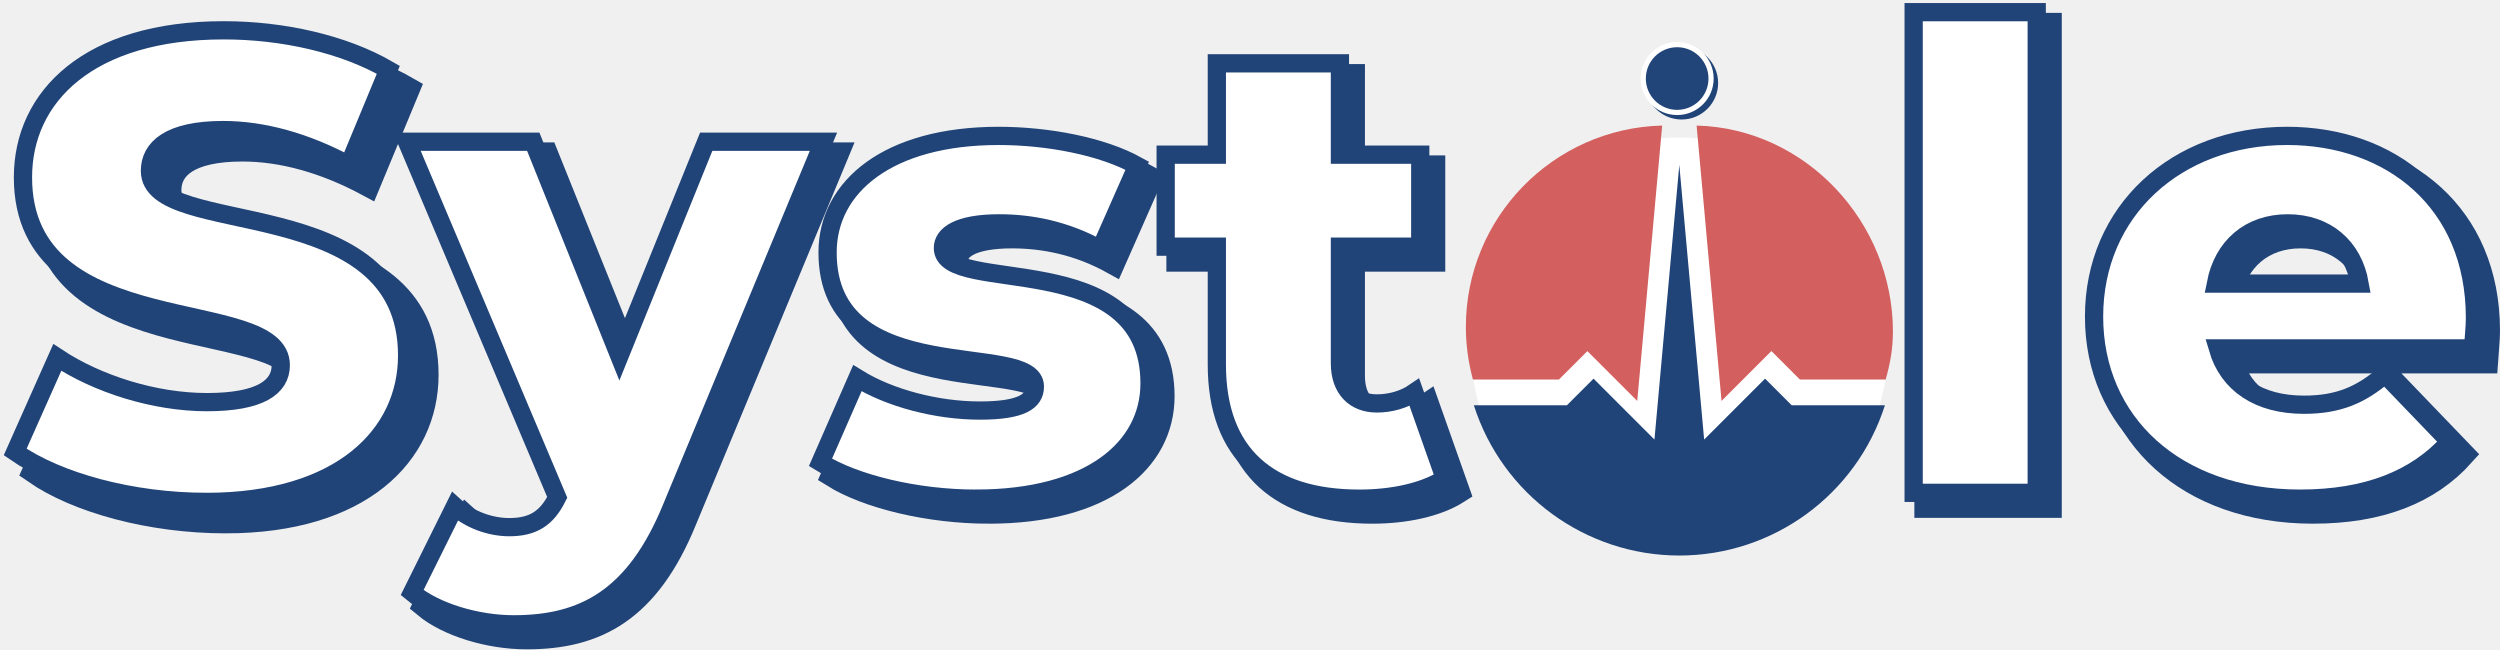
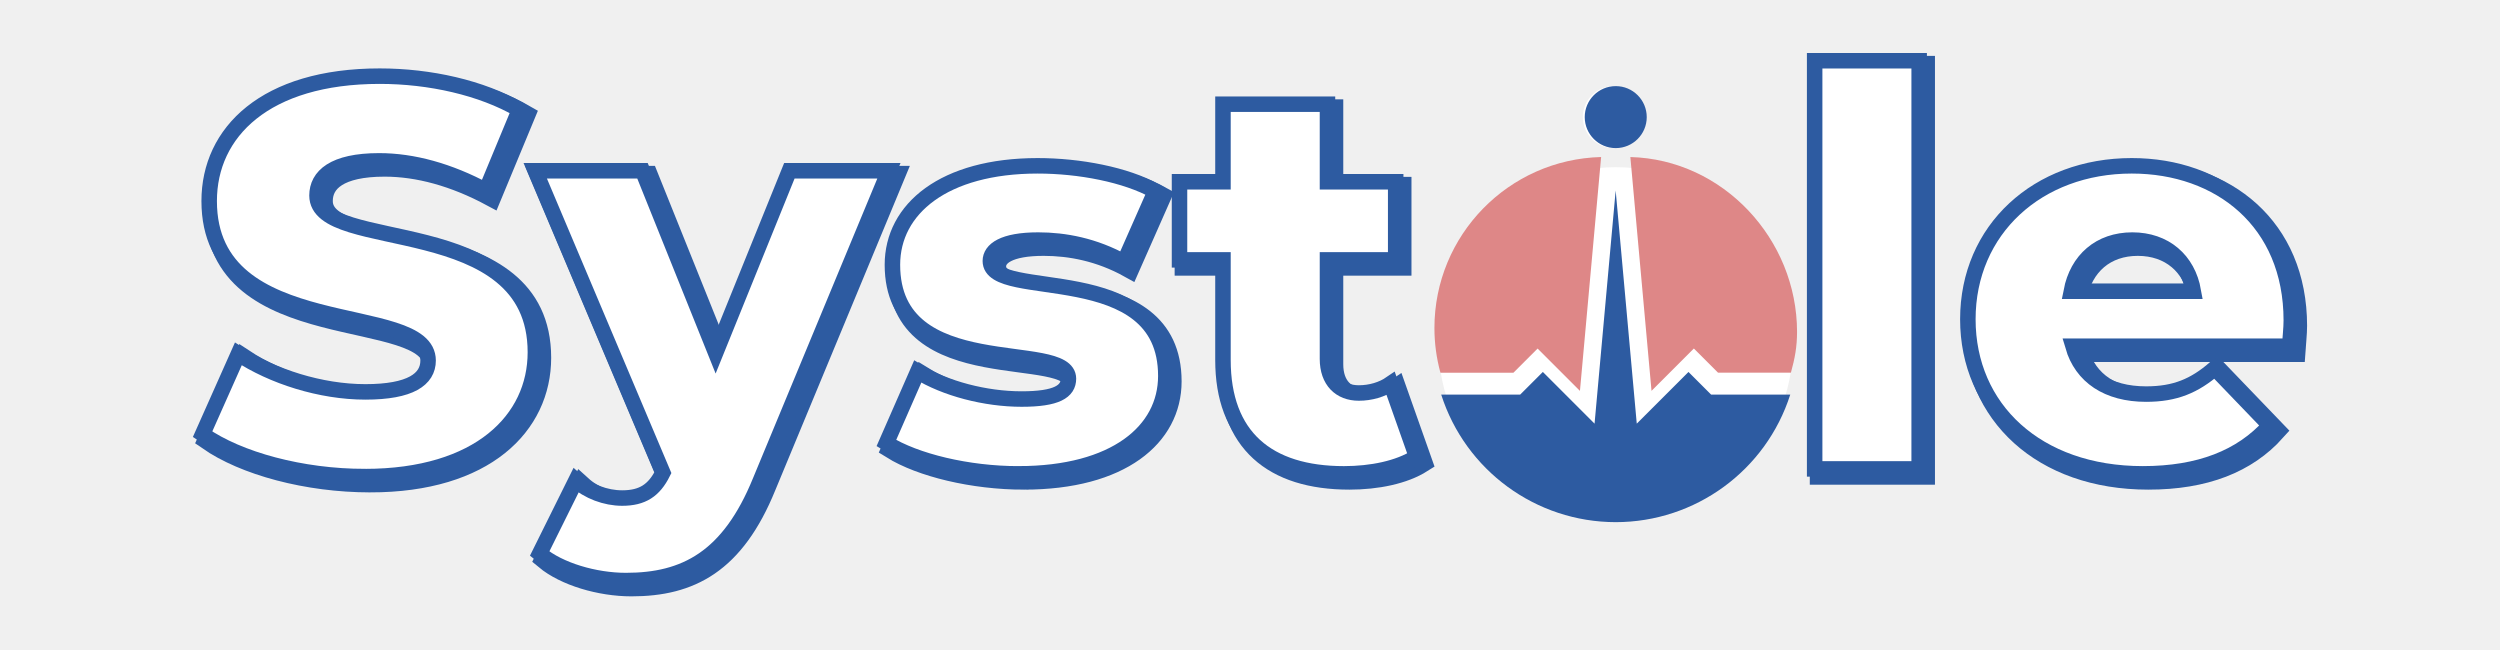
<svg xmlns="http://www.w3.org/2000/svg" width="205.579mm" height="53.398mm" viewBox="0 0 205.579 53.398" version="1.1" id="svg8">
  <defs id="defs2" />
  <g id="layer1" transform="translate(-11.36092,-10.41988)">
-     <path d="M 70.492,23.132 63.354,40.764 56.269,23.132 H 45.882 l 12.359,29.245 c -0.852,1.705 -1.971,2.45 -3.942,2.45 -1.598,0 -3.303,-0.639 -4.475,-1.705 l -3.516,7.085 c 1.918,1.598 5.327,2.61 8.363,2.61 5.7,0 9.961,-2.184 12.998,-9.642 L 80.134,23.132 Z" style="font-style:normal;font-variant:normal;font-weight:800;font-stretch:normal;font-size:85.335px;line-height:1.25;font-family:Montserrat;-inkscape-font-specification:'Montserrat, Ultra-Bold';font-variant-ligatures:normal;font-variant-caps:normal;font-variant-numeric:normal;font-feature-settings:normal;text-align:start;letter-spacing:0px;word-spacing:0px;writing-mode:lr-tb;text-anchor:start;fill:#214478;fill-opacity:1;stroke:#214478;stroke-width:2;stroke-miterlimit:4;stroke-dasharray:none;stroke-opacity:1" id="path1227" />
-     <path d="m 92.672,52.484 c 9.375,0 14.276,-4.155 14.276,-9.482 0,-11.453 -16.993,-7.138 -16.993,-11.133 0,-1.065 1.225,-2.024 4.634,-2.024 2.557,0 5.433,0.533 8.31,2.131 l 3.036,-6.872 c -2.877,-1.598 -7.351,-2.45 -11.4,-2.45 -9.056,0 -14.063,4.155 -14.063,9.588 0,11.559 17.046,7.138 17.046,11.027 0,1.225 -1.119,1.971 -4.528,1.971 -3.516,0 -7.404,-1.012 -10.068,-2.663 l -3.036,6.925 c 2.823,1.758 7.884,2.983 12.785,2.983 z" style="font-style:normal;font-variant:normal;font-weight:800;font-stretch:normal;font-size:85.335px;line-height:1.25;font-family:Montserrat;-inkscape-font-specification:'Montserrat, Ultra-Bold';font-variant-ligatures:normal;font-variant-caps:normal;font-variant-numeric:normal;font-feature-settings:normal;text-align:start;letter-spacing:0px;word-spacing:0px;writing-mode:lr-tb;text-anchor:start;fill:#214478;fill-opacity:1;stroke:#214478;stroke-width:2;stroke-miterlimit:4;stroke-dasharray:none;stroke-opacity:1" id="path1229" />
-     <path d="m 128.729,43.747 c -0.852,0.586 -1.971,0.906 -3.09,0.906 -1.811,0 -3.036,-1.172 -3.036,-3.303 v -9.588 h 6.605 v -7.564 h -6.605 v -7.511 h -10.121 v 7.511 h -4.208 v 7.564 h 4.208 v 9.695 c 0,7.404 4.315,11.027 11.719,11.027 2.663,0 5.274,-0.533 7.032,-1.651 z" style="font-style:normal;font-variant:normal;font-weight:800;font-stretch:normal;font-size:85.335px;line-height:1.25;font-family:Montserrat;-inkscape-font-specification:'Montserrat, Ultra-Bold';font-variant-ligatures:normal;font-variant-caps:normal;font-variant-numeric:normal;font-feature-settings:normal;text-align:start;letter-spacing:0px;word-spacing:0px;writing-mode:lr-tb;text-anchor:start;fill:#214478;fill-opacity:1;stroke:#214478;stroke-width:2;stroke-miterlimit:4;stroke-dasharray:none;stroke-opacity:1" id="path1231" />
-     <path d="m 169.782,52.004 h 10.121 V 12.478 h -10.121 z" style="font-style:normal;font-variant:normal;font-weight:800;font-stretch:normal;font-size:85.335px;line-height:1.25;font-family:Montserrat;-inkscape-font-specification:'Montserrat, Ultra-Bold';font-variant-ligatures:normal;font-variant-caps:normal;font-variant-numeric:normal;font-feature-settings:normal;text-align:start;letter-spacing:0px;word-spacing:0px;writing-mode:lr-tb;text-anchor:start;fill:#214478;fill-opacity:1;stroke:#214478;stroke-width:2;stroke-miterlimit:4;stroke-dasharray:none;stroke-opacity:1" id="path1233" />
-     <path d="m 215.94,37.621 c 0,-9.535 -6.925,-14.969 -15.448,-14.969 -9.109,0 -15.874,6.179 -15.874,14.862 0,8.63 6.659,14.969 16.94,14.969 5.487,0 9.535,-1.598 12.305,-4.688 l -5.327,-5.54 c -1.971,1.705 -3.835,2.504 -6.659,2.504 -3.729,0 -6.233,-1.705 -7.085,-4.634 h 20.988 c 0.053,-0.799 0.16,-1.758 0.16,-2.504 z M 200.545,29.844 c 3.143,0 5.38,1.918 5.913,4.954 h -11.826 c 0.586,-3.036 2.77,-4.954 5.913,-4.954 z" style="font-style:normal;font-variant:normal;font-weight:800;font-stretch:normal;font-size:85.335px;line-height:1.25;font-family:Montserrat;-inkscape-font-specification:'Montserrat, Ultra-Bold';font-variant-ligatures:normal;font-variant-caps:normal;font-variant-numeric:normal;font-feature-settings:normal;text-align:start;letter-spacing:0px;word-spacing:0px;writing-mode:lr-tb;text-anchor:start;fill:#214478;fill-opacity:1;stroke:#214478;stroke-width:2;stroke-miterlimit:4;stroke-dasharray:none;stroke-opacity:1" id="path1235" />
-     <path d="m 29.912,53.279 c 11.08,0 16.514,-5.54 16.514,-12.039 0,-13.744 -21.148,-9.482 -21.148,-15.182 0,-1.864 1.598,-3.356 6.019,-3.356 3.249,0 6.765,0.959 10.334,2.877 l 3.249,-7.831 c -3.676,-2.131 -8.683,-3.249 -13.53,-3.249 -11.08,0 -16.514,5.433 -16.514,12.092 0,13.85 21.201,9.535 21.201,15.448 0,1.811 -1.705,3.036 -6.073,3.036 -4.315,0 -9.003,-1.492 -12.305,-3.676 l -3.463,7.777 c 3.516,2.45 9.588,4.102 15.714,4.102 z" style="font-style:normal;font-variant:normal;font-weight:800;font-stretch:normal;font-size:85.335px;line-height:1.25;font-family:Montserrat;-inkscape-font-specification:'Montserrat, Ultra-Bold';font-variant-ligatures:normal;font-variant-caps:normal;font-variant-numeric:normal;font-feature-settings:normal;text-align:start;letter-spacing:0px;word-spacing:0px;writing-mode:lr-tb;text-anchor:start;fill:#214478;fill-opacity:1;stroke:#214478;stroke-width:2;stroke-miterlimit:4;stroke-dasharray:none;stroke-opacity:1" id="path1225" />
-     <path id="path989" style="font-style:normal;font-variant:normal;font-weight:800;font-stretch:normal;font-size:85.335px;line-height:1.25;font-family:Montserrat;-inkscape-font-specification:'Montserrat, Ultra-Bold';font-variant-ligatures:normal;font-variant-caps:normal;font-variant-numeric:normal;font-feature-settings:normal;text-align:start;letter-spacing:0px;word-spacing:0px;writing-mode:lr-tb;text-anchor:start;fill:#ffffff;fill-opacity:1;stroke:#214478;stroke-width:1.5;stroke-miterlimit:4;stroke-dasharray:none;stroke-opacity:1" d="m 28.325,51.692 c 11.08,0 16.514,-5.54 16.514,-12.039 0,-13.744 -21.148,-9.482 -21.148,-15.182 0,-1.864 1.598,-3.356 6.019,-3.356 3.249,0 6.765,0.959 10.334,2.877 l 3.249,-7.831 c -3.676,-2.131 -8.683,-3.249 -13.53,-3.249 -11.08,0 -16.514,5.433 -16.514,12.092 0,13.85 21.201,9.535 21.201,15.448 0,1.811 -1.705,3.036 -6.073,3.036 -4.315,0 -9.003,-1.492 -12.305,-3.676 l -3.463,7.777 c 3.516,2.45 9.588,4.102 15.714,4.102 z" />
-     <path id="path991" style="font-style:normal;font-variant:normal;font-weight:800;font-stretch:normal;font-size:85.335px;line-height:1.25;font-family:Montserrat;-inkscape-font-specification:'Montserrat, Ultra-Bold';font-variant-ligatures:normal;font-variant-caps:normal;font-variant-numeric:normal;font-feature-settings:normal;text-align:start;letter-spacing:0px;word-spacing:0px;writing-mode:lr-tb;text-anchor:start;fill:#ffffff;fill-opacity:1;stroke:#214478;stroke-width:1.5;stroke-miterlimit:4;stroke-dasharray:none;stroke-opacity:1" d="M 69.434,22.074 62.296,39.706 55.211,22.074 H 44.824 l 12.359,29.245 c -0.852,1.705 -1.971,2.45 -3.942,2.45 -1.598,0 -3.303,-0.639 -4.475,-1.705 l -3.516,7.085 c 1.918,1.598 5.327,2.61 8.363,2.61 5.7,0 9.961,-2.184 12.998,-9.642 l 12.465,-30.044 z" />
-     <path id="path993" style="font-style:normal;font-variant:normal;font-weight:800;font-stretch:normal;font-size:85.335px;line-height:1.25;font-family:Montserrat;-inkscape-font-specification:'Montserrat, Ultra-Bold';font-variant-ligatures:normal;font-variant-caps:normal;font-variant-numeric:normal;font-feature-settings:normal;text-align:start;letter-spacing:0px;word-spacing:0px;writing-mode:lr-tb;text-anchor:start;fill:#ffffff;fill-opacity:1;stroke:#214478;stroke-width:1.5;stroke-miterlimit:4;stroke-dasharray:none;stroke-opacity:1" d="m 91.614,51.425 c 9.375,0 14.276,-4.155 14.276,-9.482 0,-11.453 -16.993,-7.138 -16.993,-11.133 0,-1.065 1.225,-2.024 4.634,-2.024 2.557,0 5.433,0.533 8.31,2.131 l 3.036,-6.872 c -2.877,-1.598 -7.351,-2.45 -11.4,-2.45 -9.056,0 -14.063,4.155 -14.063,9.588 0,11.559 17.046,7.138 17.046,11.027 0,1.225 -1.119,1.971 -4.528,1.971 -3.516,0 -7.404,-1.012 -10.068,-2.663 l -3.036,6.925 c 2.823,1.758 7.884,2.983 12.785,2.983 z" />
-     <path id="path995" style="font-style:normal;font-variant:normal;font-weight:800;font-stretch:normal;font-size:85.335px;line-height:1.25;font-family:Montserrat;-inkscape-font-specification:'Montserrat, Ultra-Bold';font-variant-ligatures:normal;font-variant-caps:normal;font-variant-numeric:normal;font-feature-settings:normal;text-align:start;letter-spacing:0px;word-spacing:0px;writing-mode:lr-tb;text-anchor:start;fill:#ffffff;fill-opacity:1;stroke:#214478;stroke-width:1.5;stroke-miterlimit:4;stroke-dasharray:none;stroke-opacity:1" d="m 127.671,42.689 c -0.852,0.586 -1.971,0.906 -3.09,0.906 -1.811,0 -3.036,-1.172 -3.036,-3.303 v -9.588 h 6.605 v -7.564 h -6.605 v -7.511 h -10.121 v 7.511 h -4.208 v 7.564 h 4.208 v 9.695 c 0,7.404 4.315,11.027 11.719,11.027 2.663,0 5.274,-0.533 7.032,-1.651 z" />
-     <path id="path999" style="font-style:normal;font-variant:normal;font-weight:800;font-stretch:normal;font-size:85.335px;line-height:1.25;font-family:Montserrat;-inkscape-font-specification:'Montserrat, Ultra-Bold';font-variant-ligatures:normal;font-variant-caps:normal;font-variant-numeric:normal;font-feature-settings:normal;text-align:start;letter-spacing:0px;word-spacing:0px;writing-mode:lr-tb;text-anchor:start;fill:#ffffff;fill-opacity:1;stroke:#214478;stroke-width:1.5;stroke-miterlimit:4;stroke-dasharray:none;stroke-opacity:1" d="m 168.723,50.946 h 10.121 V 11.42 h -10.121 z" />
-     <path id="path1001" style="font-style:normal;font-variant:normal;font-weight:800;font-stretch:normal;font-size:85.335px;line-height:1.25;font-family:Montserrat;-inkscape-font-specification:'Montserrat, Ultra-Bold';font-variant-ligatures:normal;font-variant-caps:normal;font-variant-numeric:normal;font-feature-settings:normal;text-align:start;letter-spacing:0px;word-spacing:0px;writing-mode:lr-tb;text-anchor:start;fill:#ffffff;fill-opacity:1;stroke:#214478;stroke-width:1.5;stroke-miterlimit:4;stroke-dasharray:none;stroke-opacity:1" d="m 214.881,36.563 c 0,-9.535 -6.925,-14.969 -15.448,-14.969 -9.109,0 -15.874,6.179 -15.874,14.862 0,8.63 6.659,14.969 16.94,14.969 5.487,0 9.535,-1.598 12.305,-4.688 l -5.327,-5.54 c -1.971,1.705 -3.835,2.504 -6.659,2.504 -3.729,0 -6.233,-1.705 -7.085,-4.634 h 20.988 c 0.053,-0.799 0.16,-1.758 0.16,-2.504 z m -15.395,-7.777 c 3.143,0 5.38,1.918 5.913,4.954 h -11.826 c 0.586,-3.036 2.77,-4.954 5.913,-4.954 z" />
-     <g id="g850" transform="translate(-0.06914098)">
-       <circle r="14.725" cy="38.888" cx="149.529" id="path1218-5-0" style="opacity:1;fill:#ffffff;fill-opacity:1;stroke:#ffffff;stroke-width:4.87;stroke-linejoin:round;stroke-miterlimit:4;stroke-dasharray:none;stroke-dashoffset:0;stroke-opacity:1" />
-       <path id="path837-0" d="m 148.114,20.743 c -8.979,0.233 -16.14,7.576 -16.143,16.558 -5.8e-4,1.463 0.197,2.919 0.581,4.33 h 7.07 l 2.341,-2.34 4.1,4.1 z" style="opacity:1;fill:#d35f5f;fill-opacity:1;stroke:none;stroke-width:0.5;stroke-linejoin:round;stroke-miterlimit:4;stroke-dasharray:none;stroke-dashoffset:0;stroke-opacity:0.392" />
-       <path id="path837-3-5" d="m 149.522,23.986 -2.044,22.578 -5.008,-5.007 -2.193,2.191 h -7.65 c 2.348,7.352 9.176,12.345 16.894,12.355 7.723,-0.003 14.559,-4.998 16.909,-12.355 h -7.666 l -2.191,-2.191 -5.008,5.007 z" style="opacity:1;fill:#214478;fill-opacity:1;stroke:none;stroke-width:0.5;stroke-linejoin:round;stroke-miterlimit:4;stroke-dasharray:none;stroke-dashoffset:0;stroke-opacity:1" />
-       <path id="path837-36-6" d="m 150.945,20.746 2.049,22.641 4.101,-4.1 2.34,2.34 h 7.058 c 0.389,-1.411 0.589,-2.49 0.595,-3.953 -0.008,-8.979 -7.166,-16.696 -16.143,-16.929 z" style="opacity:1;fill:#d35f5f;fill-opacity:1;stroke:none;stroke-width:0.5;stroke-linejoin:round;stroke-miterlimit:4;stroke-dasharray:none;stroke-dashoffset:0;stroke-opacity:0.392" />
-     </g>
-     <g transform="translate(0.08676208,3.303262)" id="g1360">
-       <g id="g844" transform="matrix(0.6942137,0,0,0.6942137,45.53706,3.696998)">
-         <circle r="3.711" cy="14.758" cx="149.838" id="circle1355" style="opacity:1;fill:#214478;fill-opacity:1;stroke:#214478;stroke-width:1.227;stroke-linejoin:round;stroke-miterlimit:4;stroke-dasharray:none;stroke-dashoffset:0;stroke-opacity:1" />
-         <circle style="opacity:1;fill:#ffffff;fill-opacity:0.987;stroke:#ffffff;stroke-width:1.227;stroke-linejoin:round;stroke-miterlimit:4;stroke-dasharray:none;stroke-dashoffset:0;stroke-opacity:1" id="circle1353" cx="149.309" cy="14.229" r="3.711" />
-         <circle r="3.711" cy="14.229" cx="149.309" id="circle1343" style="opacity:1;fill:#214478;fill-opacity:0.99;stroke:none;stroke-width:1.227;stroke-linejoin:round;stroke-miterlimit:4;stroke-dasharray:none;stroke-dashoffset:0;stroke-opacity:1" />
+     <g id="g863" transform="matrix(0.8491508,0,0,0.8491508,17.31151,5.717876)">
+       <path id="path1227" style="font-style:normal;font-variant:normal;font-weight:800;font-stretch:normal;font-size:85.335px;line-height:1.25;font-family:Montserrat;-inkscape-font-specification:'Montserrat, Ultra-Bold';font-variant-ligatures:normal;font-variant-caps:normal;font-variant-numeric:normal;font-feature-settings:normal;text-align:start;letter-spacing:0px;word-spacing:0px;writing-mode:lr-tb;text-anchor:start;fill:#214478;fill-opacity:1;stroke:#2d5ba1;stroke-width:2;stroke-miterlimit:4;stroke-dasharray:none;stroke-opacity:1" d="M 69.963,22.603 62.825,40.235 55.74,22.603 H 45.353 l 12.359,29.245 c -0.852,1.705 -1.971,2.45 -3.942,2.45 -1.598,0 -3.303,-0.639 -4.475,-1.705 l -3.516,7.085 c 1.918,1.598 5.327,2.61 8.363,2.61 5.7,0 9.961,-2.184 12.998,-9.642 l 12.465,-30.044 z" />
+       <path id="path1229" style="font-style:normal;font-variant:normal;font-weight:800;font-stretch:normal;font-size:85.335px;line-height:1.25;font-family:Montserrat;-inkscape-font-specification:'Montserrat, Ultra-Bold';font-variant-ligatures:normal;font-variant-caps:normal;font-variant-numeric:normal;font-feature-settings:normal;text-align:start;letter-spacing:0px;word-spacing:0px;writing-mode:lr-tb;text-anchor:start;fill:#214478;fill-opacity:1;stroke:#2d5ba1;stroke-width:2;stroke-miterlimit:4;stroke-dasharray:none;stroke-opacity:1" d="m 92.143,51.954 c 9.375,0 14.276,-4.155 14.276,-9.482 0,-11.453 -16.993,-7.138 -16.993,-11.133 0,-1.065 1.225,-2.024 4.634,-2.024 2.557,0 5.433,0.533 8.31,2.131 l 3.036,-6.872 c -2.877,-1.598 -7.351,-2.45 -11.4,-2.45 -9.056,0 -14.063,4.155 -14.063,9.588 0,11.559 17.046,7.138 17.046,11.027 0,1.225 -1.119,1.971 -4.528,1.971 -3.516,0 -7.404,-1.012 -10.068,-2.663 l -3.036,6.925 c 2.823,1.758 7.884,2.983 12.785,2.983 z" />
+       <path id="path1231" style="font-style:normal;font-variant:normal;font-weight:800;font-stretch:normal;font-size:85.335px;line-height:1.25;font-family:Montserrat;-inkscape-font-specification:'Montserrat, Ultra-Bold';font-variant-ligatures:normal;font-variant-caps:normal;font-variant-numeric:normal;font-feature-settings:normal;text-align:start;letter-spacing:0px;word-spacing:0px;writing-mode:lr-tb;text-anchor:start;fill:#214478;fill-opacity:1;stroke:#2d5ba1;stroke-width:2;stroke-miterlimit:4;stroke-dasharray:none;stroke-opacity:1" d="m 128.2,43.218 c -0.852,0.586 -1.971,0.906 -3.09,0.906 -1.811,0 -3.036,-1.172 -3.036,-3.303 v -9.588 h 6.605 V 23.668 H 122.074 v -7.511 h -10.121 v 7.511 h -4.208 v 7.564 h 4.208 v 9.695 c 0,7.404 4.315,11.027 11.719,11.027 2.663,0 5.274,-0.533 7.032,-1.651 z" />
+       <path id="path1233" style="font-style:normal;font-variant:normal;font-weight:800;font-stretch:normal;font-size:85.335px;line-height:1.25;font-family:Montserrat;-inkscape-font-specification:'Montserrat, Ultra-Bold';font-variant-ligatures:normal;font-variant-caps:normal;font-variant-numeric:normal;font-feature-settings:normal;text-align:start;letter-spacing:0px;word-spacing:0px;writing-mode:lr-tb;text-anchor:start;fill:#214478;fill-opacity:1;stroke:#2d5ba1;stroke-width:2;stroke-miterlimit:4;stroke-dasharray:none;stroke-opacity:1" d="m 169.252,51.475 h 10.121 V 11.949 h -10.121 z" />
+       <path id="path1235" style="font-style:normal;font-variant:normal;font-weight:800;font-stretch:normal;font-size:85.335px;line-height:1.25;font-family:Montserrat;-inkscape-font-specification:'Montserrat, Ultra-Bold';font-variant-ligatures:normal;font-variant-caps:normal;font-variant-numeric:normal;font-feature-settings:normal;text-align:start;letter-spacing:0px;word-spacing:0px;writing-mode:lr-tb;text-anchor:start;fill:#214478;fill-opacity:1;stroke:#2d5ba1;stroke-width:2;stroke-miterlimit:4;stroke-dasharray:none;stroke-opacity:1" d="m 215.41,37.092 c 0,-9.535 -6.925,-14.969 -15.448,-14.969 -9.109,0 -15.874,6.179 -15.874,14.862 0,8.63 6.659,14.969 16.94,14.969 5.487,0 9.535,-1.598 12.305,-4.688 l -5.327,-5.54 c -1.971,1.705 -3.835,2.504 -6.659,2.504 -3.729,0 -6.233,-1.705 -7.085,-4.634 h 20.988 c 0.053,-0.799 0.16,-1.758 0.16,-2.504 z m -15.395,-7.777 c 3.143,0 5.38,1.918 5.913,4.954 h -11.826 c 0.586,-3.036 2.77,-4.954 5.913,-4.954 z" />
+       <path id="path1225" style="font-style:normal;font-variant:normal;font-weight:800;font-stretch:normal;font-size:85.335px;line-height:1.25;font-family:Montserrat;-inkscape-font-specification:'Montserrat, Ultra-Bold';font-variant-ligatures:normal;font-variant-caps:normal;font-variant-numeric:normal;font-feature-settings:normal;text-align:start;letter-spacing:0px;word-spacing:0px;writing-mode:lr-tb;text-anchor:start;fill:#214478;fill-opacity:1;stroke:#2d5ba1;stroke-width:2;stroke-miterlimit:4;stroke-dasharray:none;stroke-opacity:1" d="m 28.854,52.221 c 11.08,0 16.514,-5.54 16.514,-12.039 0,-13.744 -21.148,-9.482 -21.148,-15.182 0,-1.864 1.598,-3.356 6.019,-3.356 3.249,0 6.765,0.959 10.334,2.877 l 3.249,-7.831 c -3.676,-2.131 -8.683,-3.249 -13.53,-3.249 -11.08,0 -16.514,5.433 -16.514,12.092 0,13.85 21.201,9.535 21.201,15.448 0,1.811 -1.705,3.036 -6.073,3.036 -4.315,0 -9.003,-1.492 -12.305,-3.676 l -3.463,7.777 c 3.516,2.45 9.588,4.102 15.714,4.102 z" />
+       <path d="m 28.325,51.692 c 11.08,0 16.514,-5.54 16.514,-12.039 0,-13.744 -21.148,-9.482 -21.148,-15.182 0,-1.864 1.598,-3.356 6.019,-3.356 3.249,0 6.765,0.959 10.334,2.877 l 3.249,-7.831 c -3.676,-2.131 -8.683,-3.249 -13.53,-3.249 -11.08,0 -16.514,5.433 -16.514,12.092 0,13.85 21.201,9.535 21.201,15.448 0,1.811 -1.705,3.036 -6.073,3.036 -4.315,0 -9.003,-1.492 -12.305,-3.676 l -3.463,7.777 c 3.516,2.45 9.588,4.102 15.714,4.102 z" style="font-style:normal;font-variant:normal;font-weight:800;font-stretch:normal;font-size:85.335px;line-height:1.25;font-family:Montserrat;-inkscape-font-specification:'Montserrat, Ultra-Bold';font-variant-ligatures:normal;font-variant-caps:normal;font-variant-numeric:normal;font-feature-settings:normal;text-align:start;letter-spacing:0px;word-spacing:0px;writing-mode:lr-tb;text-anchor:start;fill:#ffffff;fill-opacity:1;stroke:#2d5ba1;stroke-width:1.5;stroke-miterlimit:4;stroke-dasharray:none;stroke-opacity:1" id="path989" />
+       <path d="M 69.434,22.074 62.296,39.706 55.211,22.074 H 44.824 l 12.359,29.245 c -0.852,1.705 -1.971,2.45 -3.942,2.45 -1.598,0 -3.303,-0.639 -4.475,-1.705 l -3.516,7.085 c 1.918,1.598 5.327,2.61 8.363,2.61 5.7,0 9.961,-2.184 12.998,-9.642 l 12.465,-30.044 z" style="font-style:normal;font-variant:normal;font-weight:800;font-stretch:normal;font-size:85.335px;line-height:1.25;font-family:Montserrat;-inkscape-font-specification:'Montserrat, Ultra-Bold';font-variant-ligatures:normal;font-variant-caps:normal;font-variant-numeric:normal;font-feature-settings:normal;text-align:start;letter-spacing:0px;word-spacing:0px;writing-mode:lr-tb;text-anchor:start;fill:#ffffff;fill-opacity:1;stroke:#2d5ba1;stroke-width:1.5;stroke-miterlimit:4;stroke-dasharray:none;stroke-opacity:1" id="path991" />
+       <path d="m 91.614,51.425 c 9.375,0 14.276,-4.155 14.276,-9.482 0,-11.453 -16.993,-7.138 -16.993,-11.133 0,-1.065 1.225,-2.024 4.634,-2.024 2.557,0 5.433,0.533 8.31,2.131 l 3.036,-6.872 c -2.877,-1.598 -7.351,-2.45 -11.4,-2.45 -9.056,0 -14.063,4.155 -14.063,9.588 0,11.559 17.046,7.138 17.046,11.027 0,1.225 -1.119,1.971 -4.528,1.971 -3.516,0 -7.404,-1.012 -10.068,-2.663 l -3.036,6.925 c 2.823,1.758 7.884,2.983 12.785,2.983 z" style="font-style:normal;font-variant:normal;font-weight:800;font-stretch:normal;font-size:85.335px;line-height:1.25;font-family:Montserrat;-inkscape-font-specification:'Montserrat, Ultra-Bold';font-variant-ligatures:normal;font-variant-caps:normal;font-variant-numeric:normal;font-feature-settings:normal;text-align:start;letter-spacing:0px;word-spacing:0px;writing-mode:lr-tb;text-anchor:start;fill:#ffffff;fill-opacity:1;stroke:#2d5ba1;stroke-width:1.5;stroke-miterlimit:4;stroke-dasharray:none;stroke-opacity:1" id="path993" />
+       <path d="m 127.671,42.689 c -0.852,0.586 -1.971,0.906 -3.09,0.906 -1.811,0 -3.036,-1.172 -3.036,-3.303 v -9.588 h 6.605 v -7.564 h -6.605 v -7.511 h -10.121 v 7.511 h -4.208 v 7.564 h 4.208 v 9.695 c 0,7.404 4.315,11.027 11.719,11.027 2.663,0 5.274,-0.533 7.032,-1.651 z" style="font-style:normal;font-variant:normal;font-weight:800;font-stretch:normal;font-size:85.335px;line-height:1.25;font-family:Montserrat;-inkscape-font-specification:'Montserrat, Ultra-Bold';font-variant-ligatures:normal;font-variant-caps:normal;font-variant-numeric:normal;font-feature-settings:normal;text-align:start;letter-spacing:0px;word-spacing:0px;writing-mode:lr-tb;text-anchor:start;fill:#ffffff;fill-opacity:1;stroke:#2d5ba1;stroke-width:1.5;stroke-miterlimit:4;stroke-dasharray:none;stroke-opacity:1" id="path995" />
+       <path d="m 168.723,50.946 h 10.121 V 11.42 h -10.121 z" style="font-style:normal;font-variant:normal;font-weight:800;font-stretch:normal;font-size:85.335px;line-height:1.25;font-family:Montserrat;-inkscape-font-specification:'Montserrat, Ultra-Bold';font-variant-ligatures:normal;font-variant-caps:normal;font-variant-numeric:normal;font-feature-settings:normal;text-align:start;letter-spacing:0px;word-spacing:0px;writing-mode:lr-tb;text-anchor:start;fill:#ffffff;fill-opacity:1;stroke:#2d5ba1;stroke-width:1.5;stroke-miterlimit:4;stroke-dasharray:none;stroke-opacity:1" id="path999" />
+       <path d="m 214.881,36.563 c 0,-9.535 -6.925,-14.969 -15.448,-14.969 -9.109,0 -15.874,6.179 -15.874,14.862 0,8.63 6.659,14.969 16.94,14.969 5.487,0 9.535,-1.598 12.305,-4.688 l -5.327,-5.54 c -1.971,1.705 -3.835,2.504 -6.659,2.504 -3.729,0 -6.233,-1.705 -7.085,-4.634 h 20.988 c 0.053,-0.799 0.16,-1.758 0.16,-2.504 z m -15.395,-7.777 c 3.143,0 5.38,1.918 5.913,4.954 h -11.826 c 0.586,-3.036 2.77,-4.954 5.913,-4.954 z" style="font-style:normal;font-variant:normal;font-weight:800;font-stretch:normal;font-size:85.335px;line-height:1.25;font-family:Montserrat;-inkscape-font-specification:'Montserrat, Ultra-Bold';font-variant-ligatures:normal;font-variant-caps:normal;font-variant-numeric:normal;font-feature-settings:normal;text-align:start;letter-spacing:0px;word-spacing:0px;writing-mode:lr-tb;text-anchor:start;fill:#ffffff;fill-opacity:1;stroke:#2d5ba1;stroke-width:1.5;stroke-miterlimit:4;stroke-dasharray:none;stroke-opacity:1" id="path1001" />
+       <g transform="translate(-0.06914098)" id="g850">
+         <circle style="opacity:1;fill:#ffffff;fill-opacity:1;stroke:#ffffff;stroke-width:4.87;stroke-linejoin:round;stroke-miterlimit:4;stroke-dasharray:none;stroke-dashoffset:0;stroke-opacity:1" id="path1218-5-0" cx="149.529" cy="38.888" r="14.725" />
+         <path style="opacity:1;fill:#de8787;fill-opacity:1;stroke:none;stroke-width:0.5;stroke-linejoin:round;stroke-miterlimit:4;stroke-dasharray:none;stroke-dashoffset:0;stroke-opacity:0.392" d="m 148.114,20.743 c -8.979,0.233 -16.14,7.576 -16.143,16.558 -5.8e-4,1.463 0.197,2.919 0.581,4.33 h 7.07 l 2.341,-2.34 4.1,4.1 z" id="path837-0" />
+         <path style="opacity:1;fill:#2d5ba1;fill-opacity:1;stroke:none;stroke-width:0.5;stroke-linejoin:round;stroke-miterlimit:4;stroke-dasharray:none;stroke-dashoffset:0;stroke-opacity:1" d="m 149.522,23.986 -2.044,22.578 -5.008,-5.007 -2.193,2.191 h -7.65 c 2.348,7.352 9.176,12.345 16.894,12.355 7.723,-0.003 14.559,-4.998 16.909,-12.355 h -7.666 l -2.191,-2.191 -5.008,5.007 z" id="path837-3-5" />
+         <path style="opacity:1;fill:#de8787;fill-opacity:1;stroke:none;stroke-width:0.5;stroke-linejoin:round;stroke-miterlimit:4;stroke-dasharray:none;stroke-dashoffset:0;stroke-opacity:0.392" d="m 150.945,20.746 2.049,22.641 4.101,-4.1 2.34,2.34 h 7.058 c 0.389,-1.411 0.589,-2.49 0.595,-3.953 -0.008,-8.979 -7.166,-16.696 -16.143,-16.929 z" id="path837-36-6" />
      </g>
+       <circle r="2.576" cy="16.878" cx="149.276" id="circle1353" style="opacity:1;fill:#ffffff;fill-opacity:0.987;stroke:#ffffff;stroke-width:0.852;stroke-linejoin:round;stroke-miterlimit:4;stroke-dasharray:none;stroke-dashoffset:0;stroke-opacity:1" />
+       <circle style="opacity:1;fill:#2d5ba1;fill-opacity:1;stroke:#2d5ba1;stroke-width:0.852;stroke-linejoin:round;stroke-miterlimit:4;stroke-dasharray:none;stroke-dashoffset:0;stroke-opacity:1" id="circle1343" cx="149.46" cy="16.878" r="2.576" />
    </g>
  </g>
</svg>
